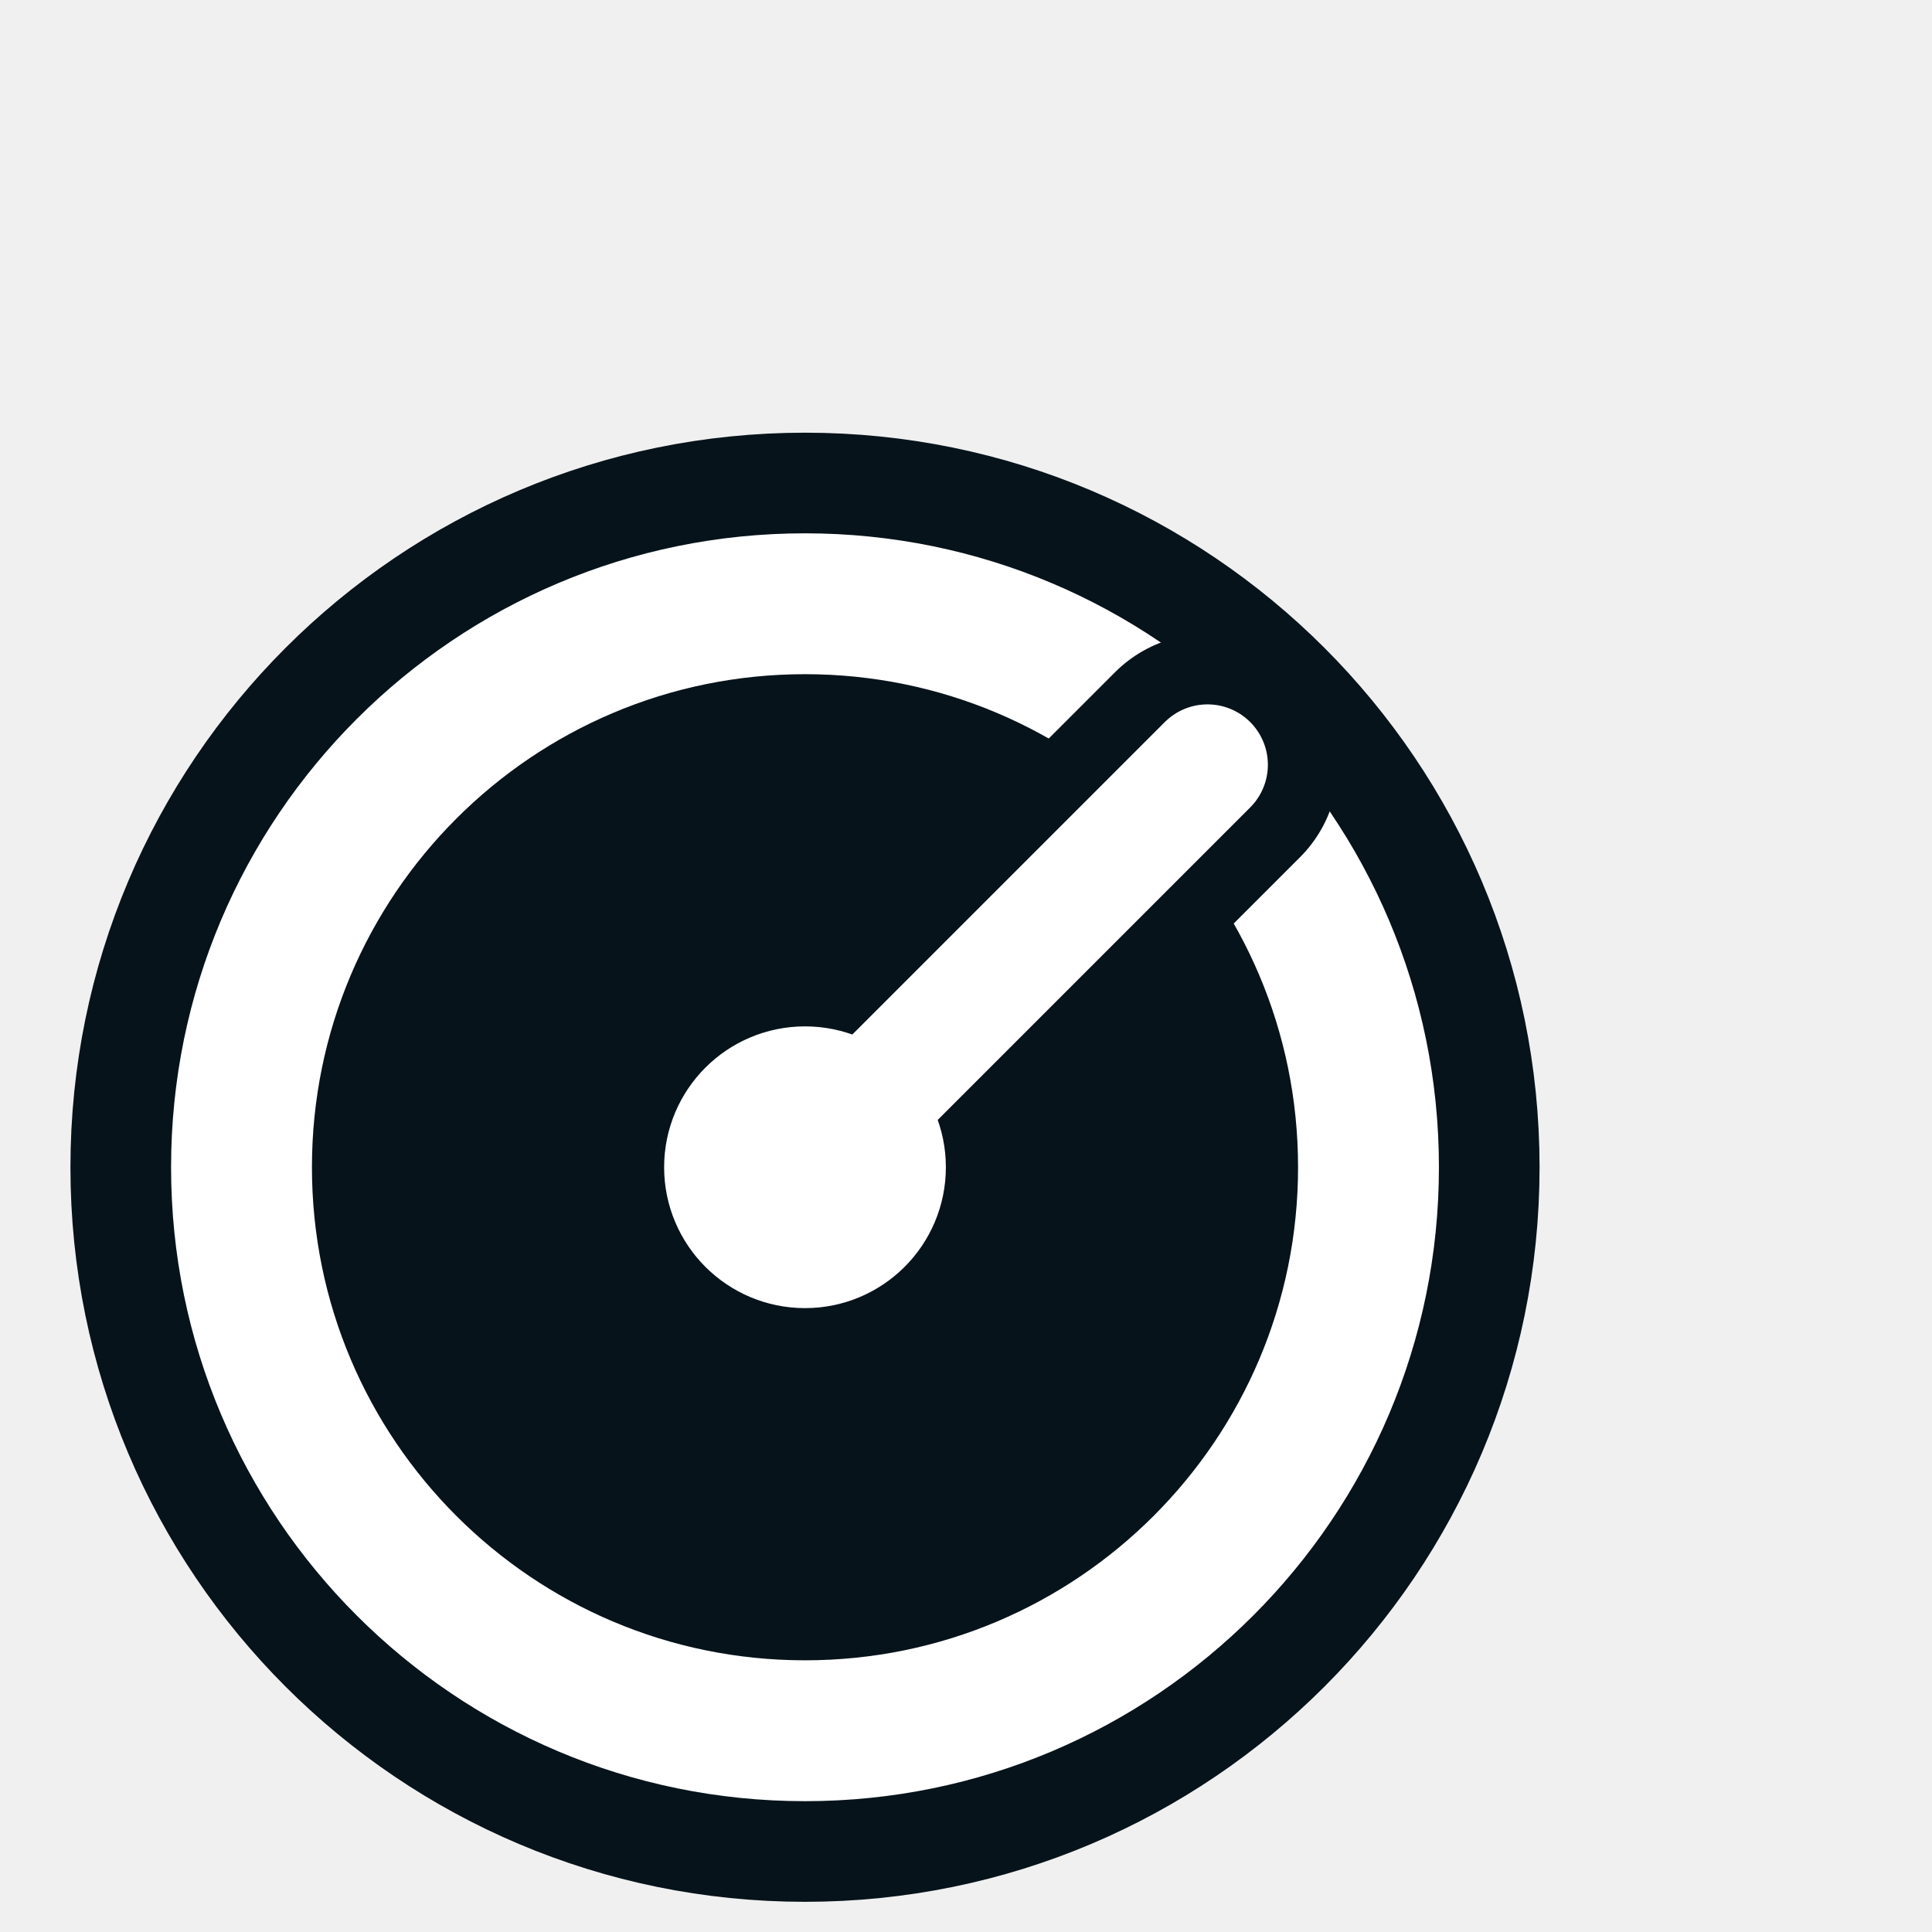
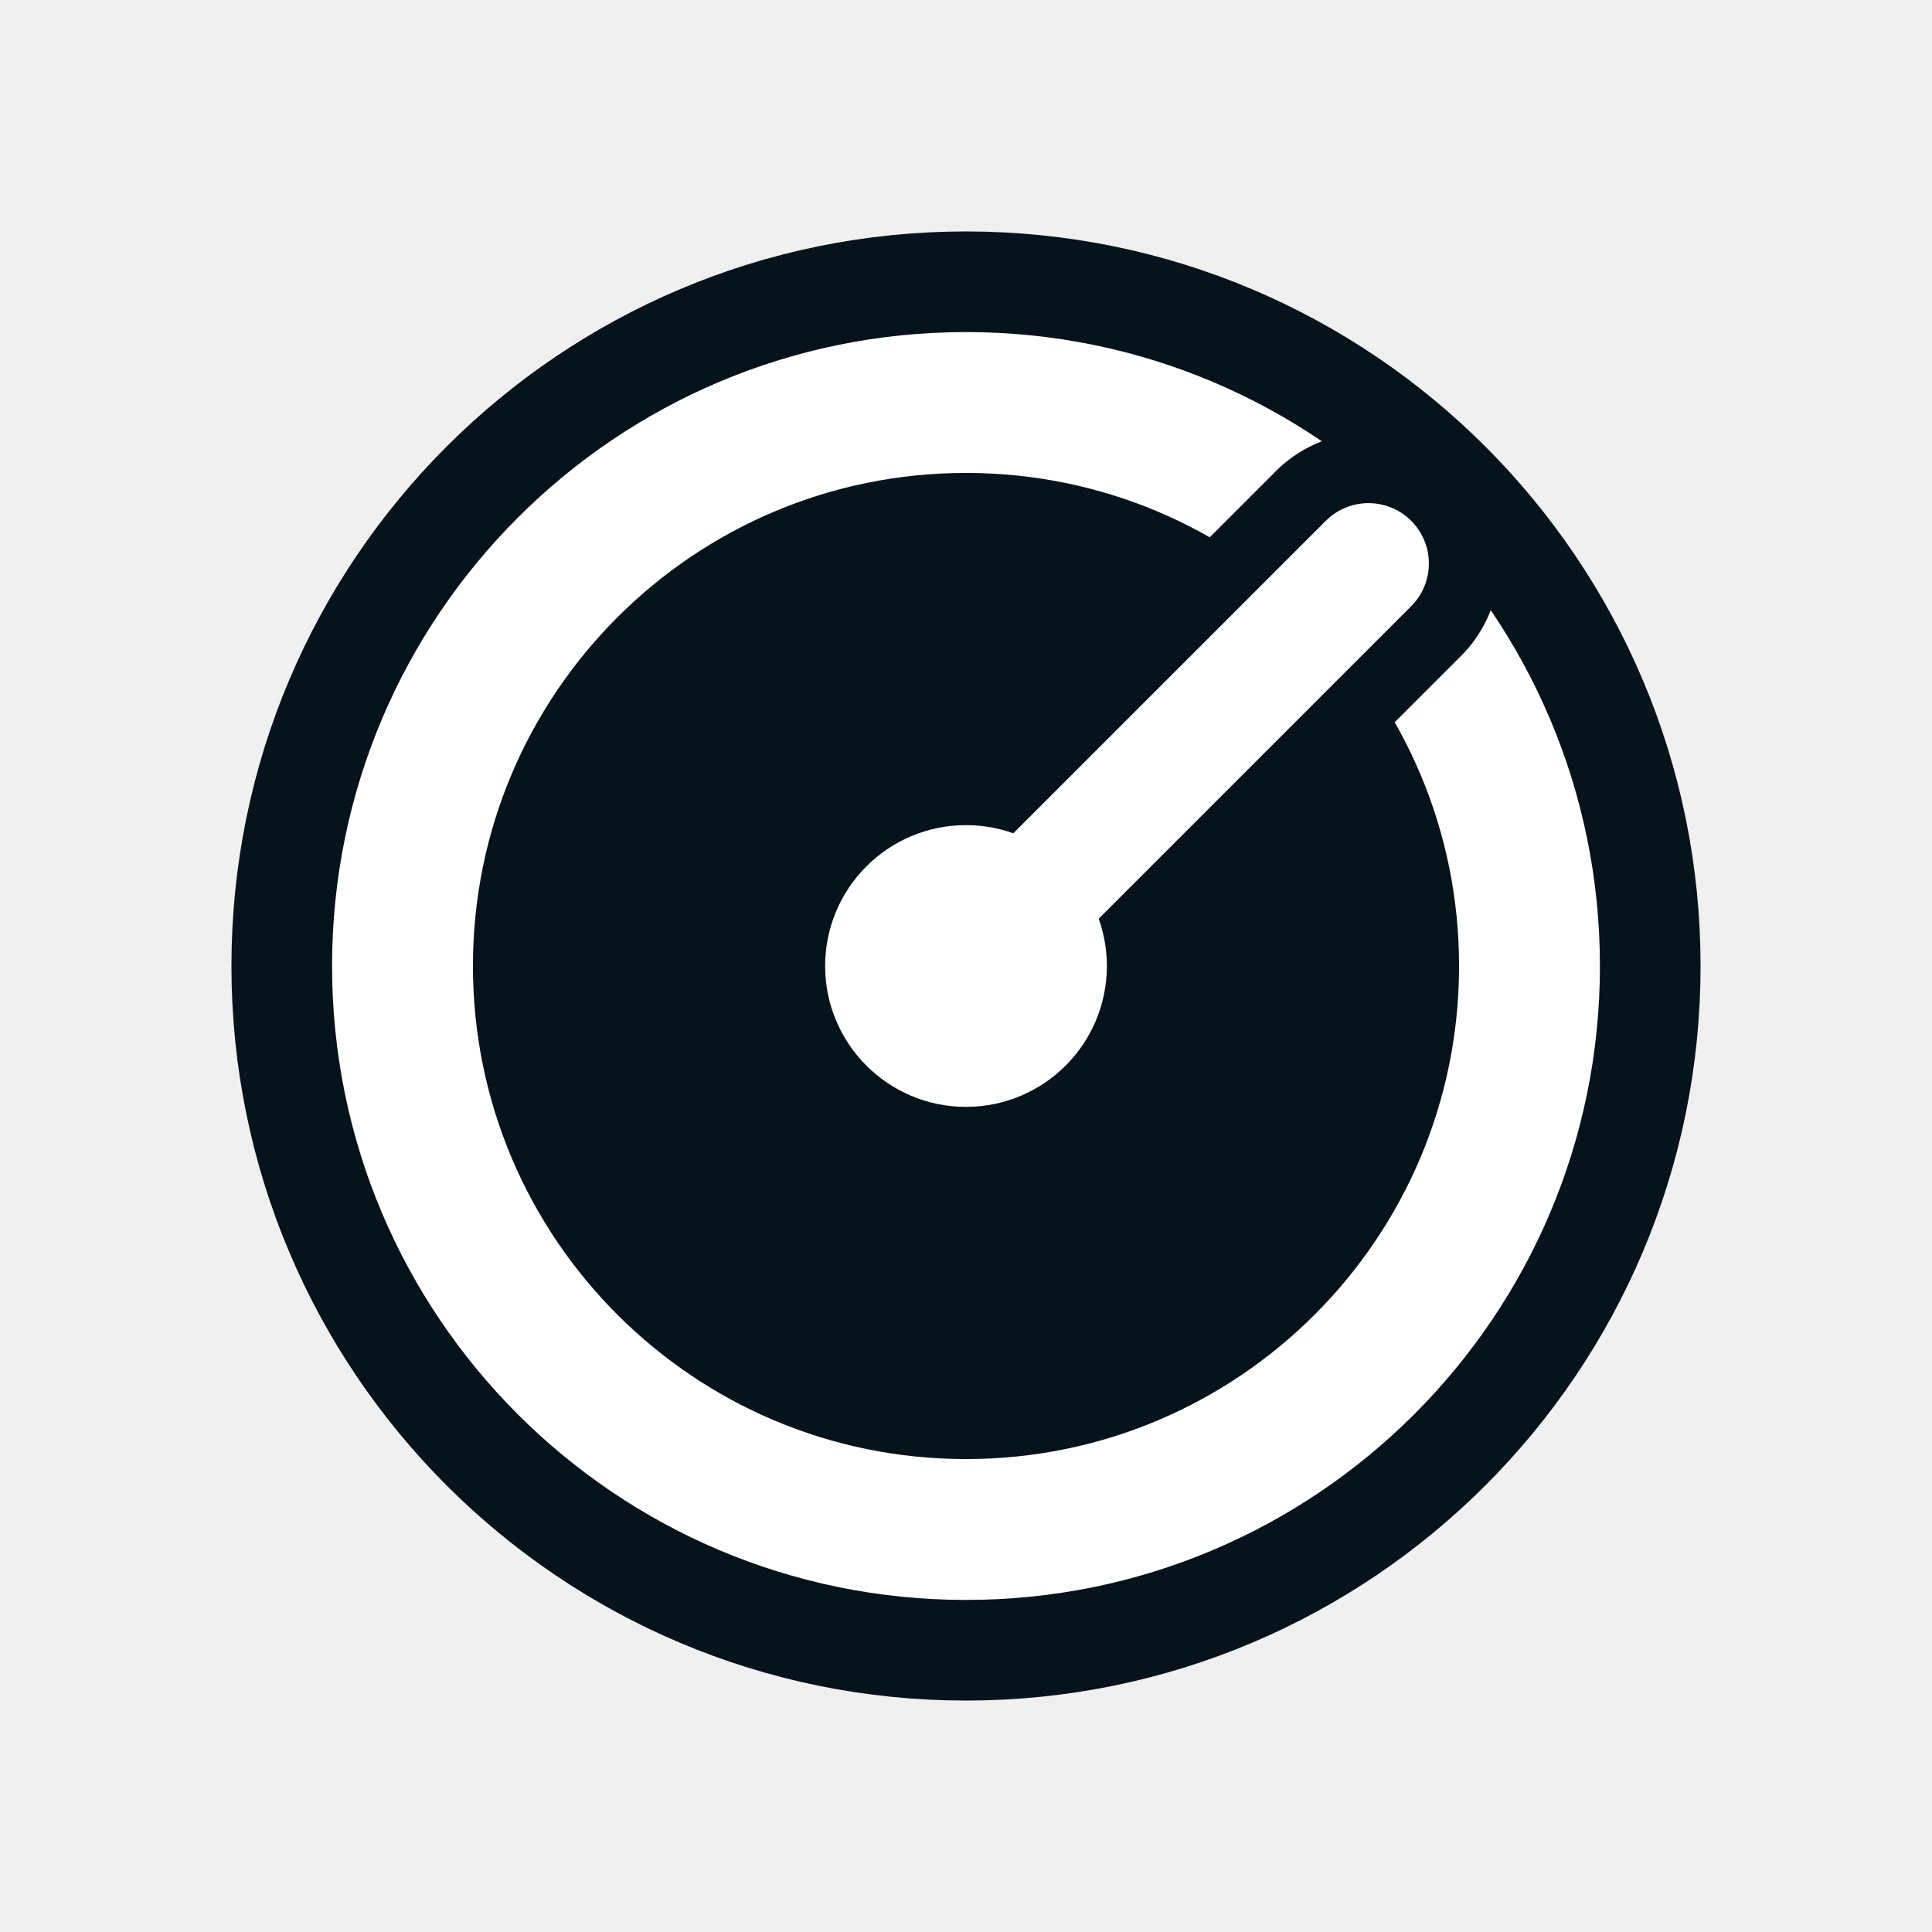
<svg xmlns="http://www.w3.org/2000/svg" width="48" height="48" viewBox="0 0 48 48">
-   <circle cx="20" cy="29" r="14" fill="#07131b" stroke="#ffffff" stroke-width="3.5" />
-   <circle cx="20" cy="29" r="17" fill="none" stroke="#07131b" stroke-width="2.5" />
-   <g fill="none" stroke-linecap="round" stroke-linejoin="round">
-     <g stroke="#07131b" stroke-width="6.5">
-       <path d="m20 29 10-10" />
-       <circle cx="20" cy="29" r="2" />
-     </g>
-     <g stroke="#ffffff" stroke-width="3">
-       <path d="m20 29 10-10" />
-       <circle cx="20" cy="29" r="2" />
+   <g transform="translate(4 -5)">
+     <circle cx="20" cy="29" r="14" fill="#07131b" stroke="#ffffff" stroke-width="3.5" />
+     <circle cx="20" cy="29" r="17" fill="none" stroke="#07131b" stroke-width="2.5" />
+     <g fill="none" stroke-linecap="round" stroke-linejoin="round">
+       <g stroke="#07131b" stroke-width="6.5">
+         <path d="m20 29 10-10" />
+         <circle cx="20" cy="29" r="2" />
+       </g>
+       <g stroke="#ffffff" stroke-width="3">
+         <path d="m20 29 10-10" />
+         <circle cx="20" cy="29" r="2" />
+       </g>
    </g>
  </g>
</svg>
